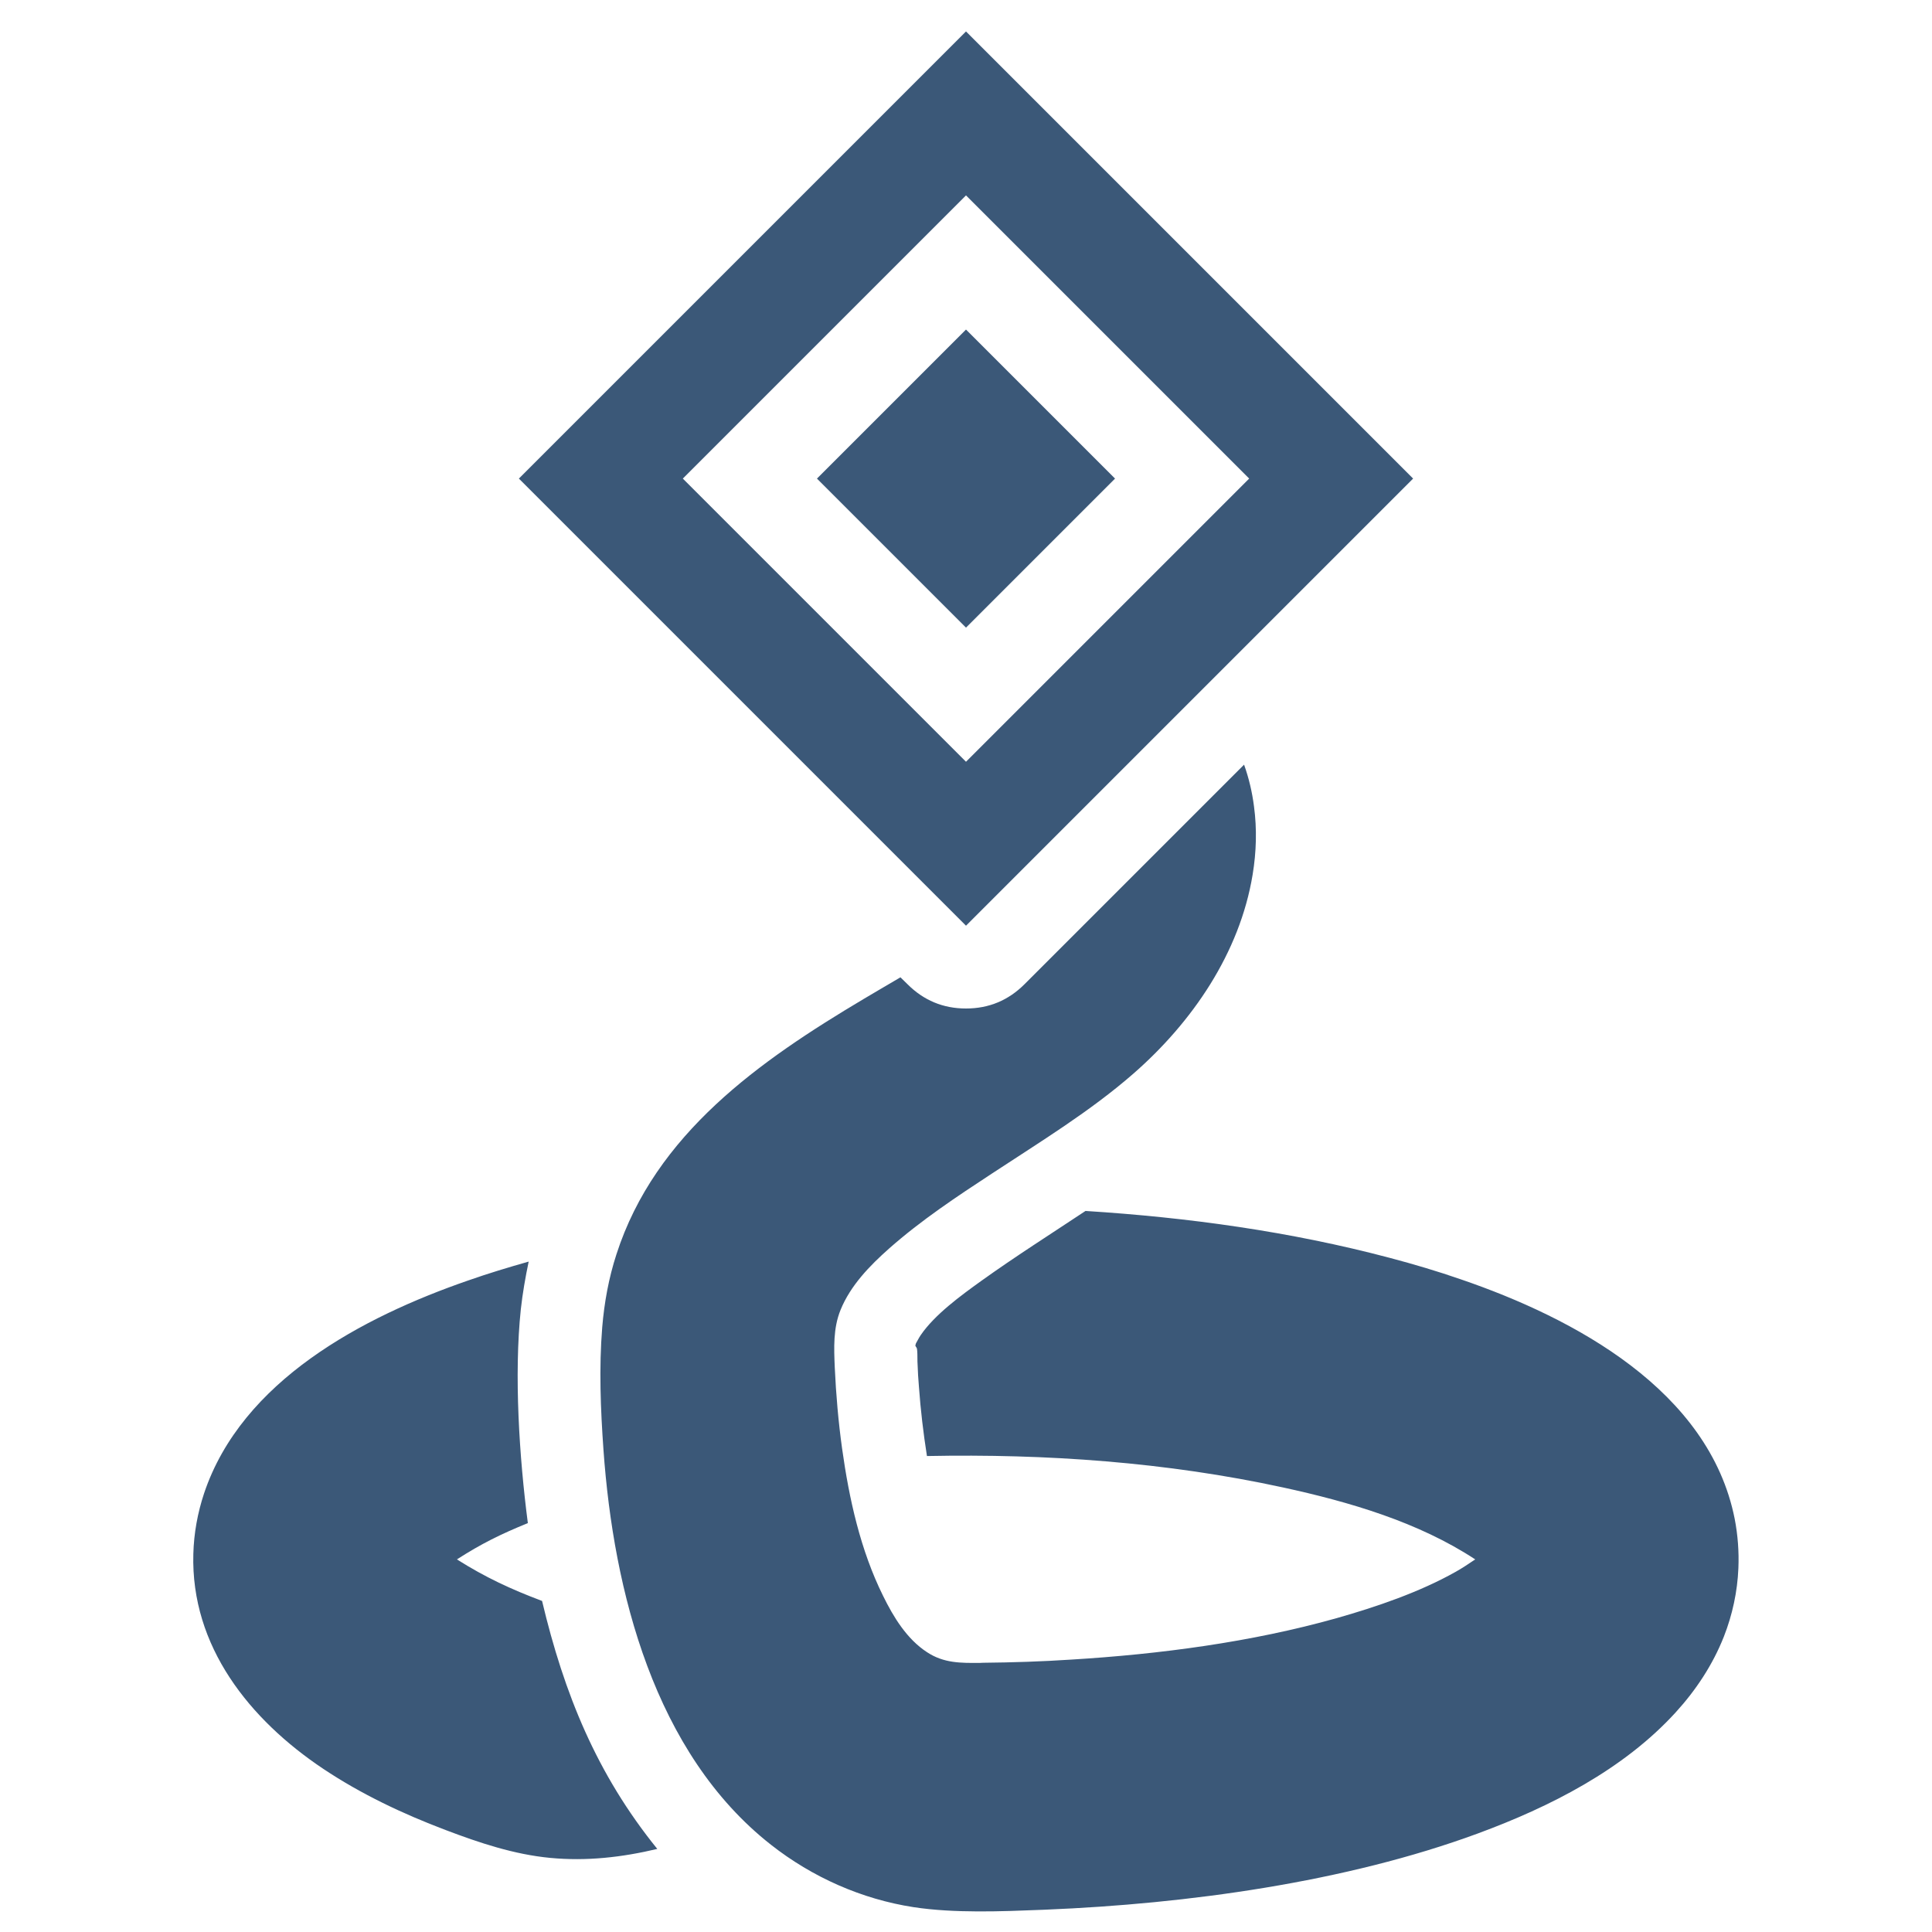
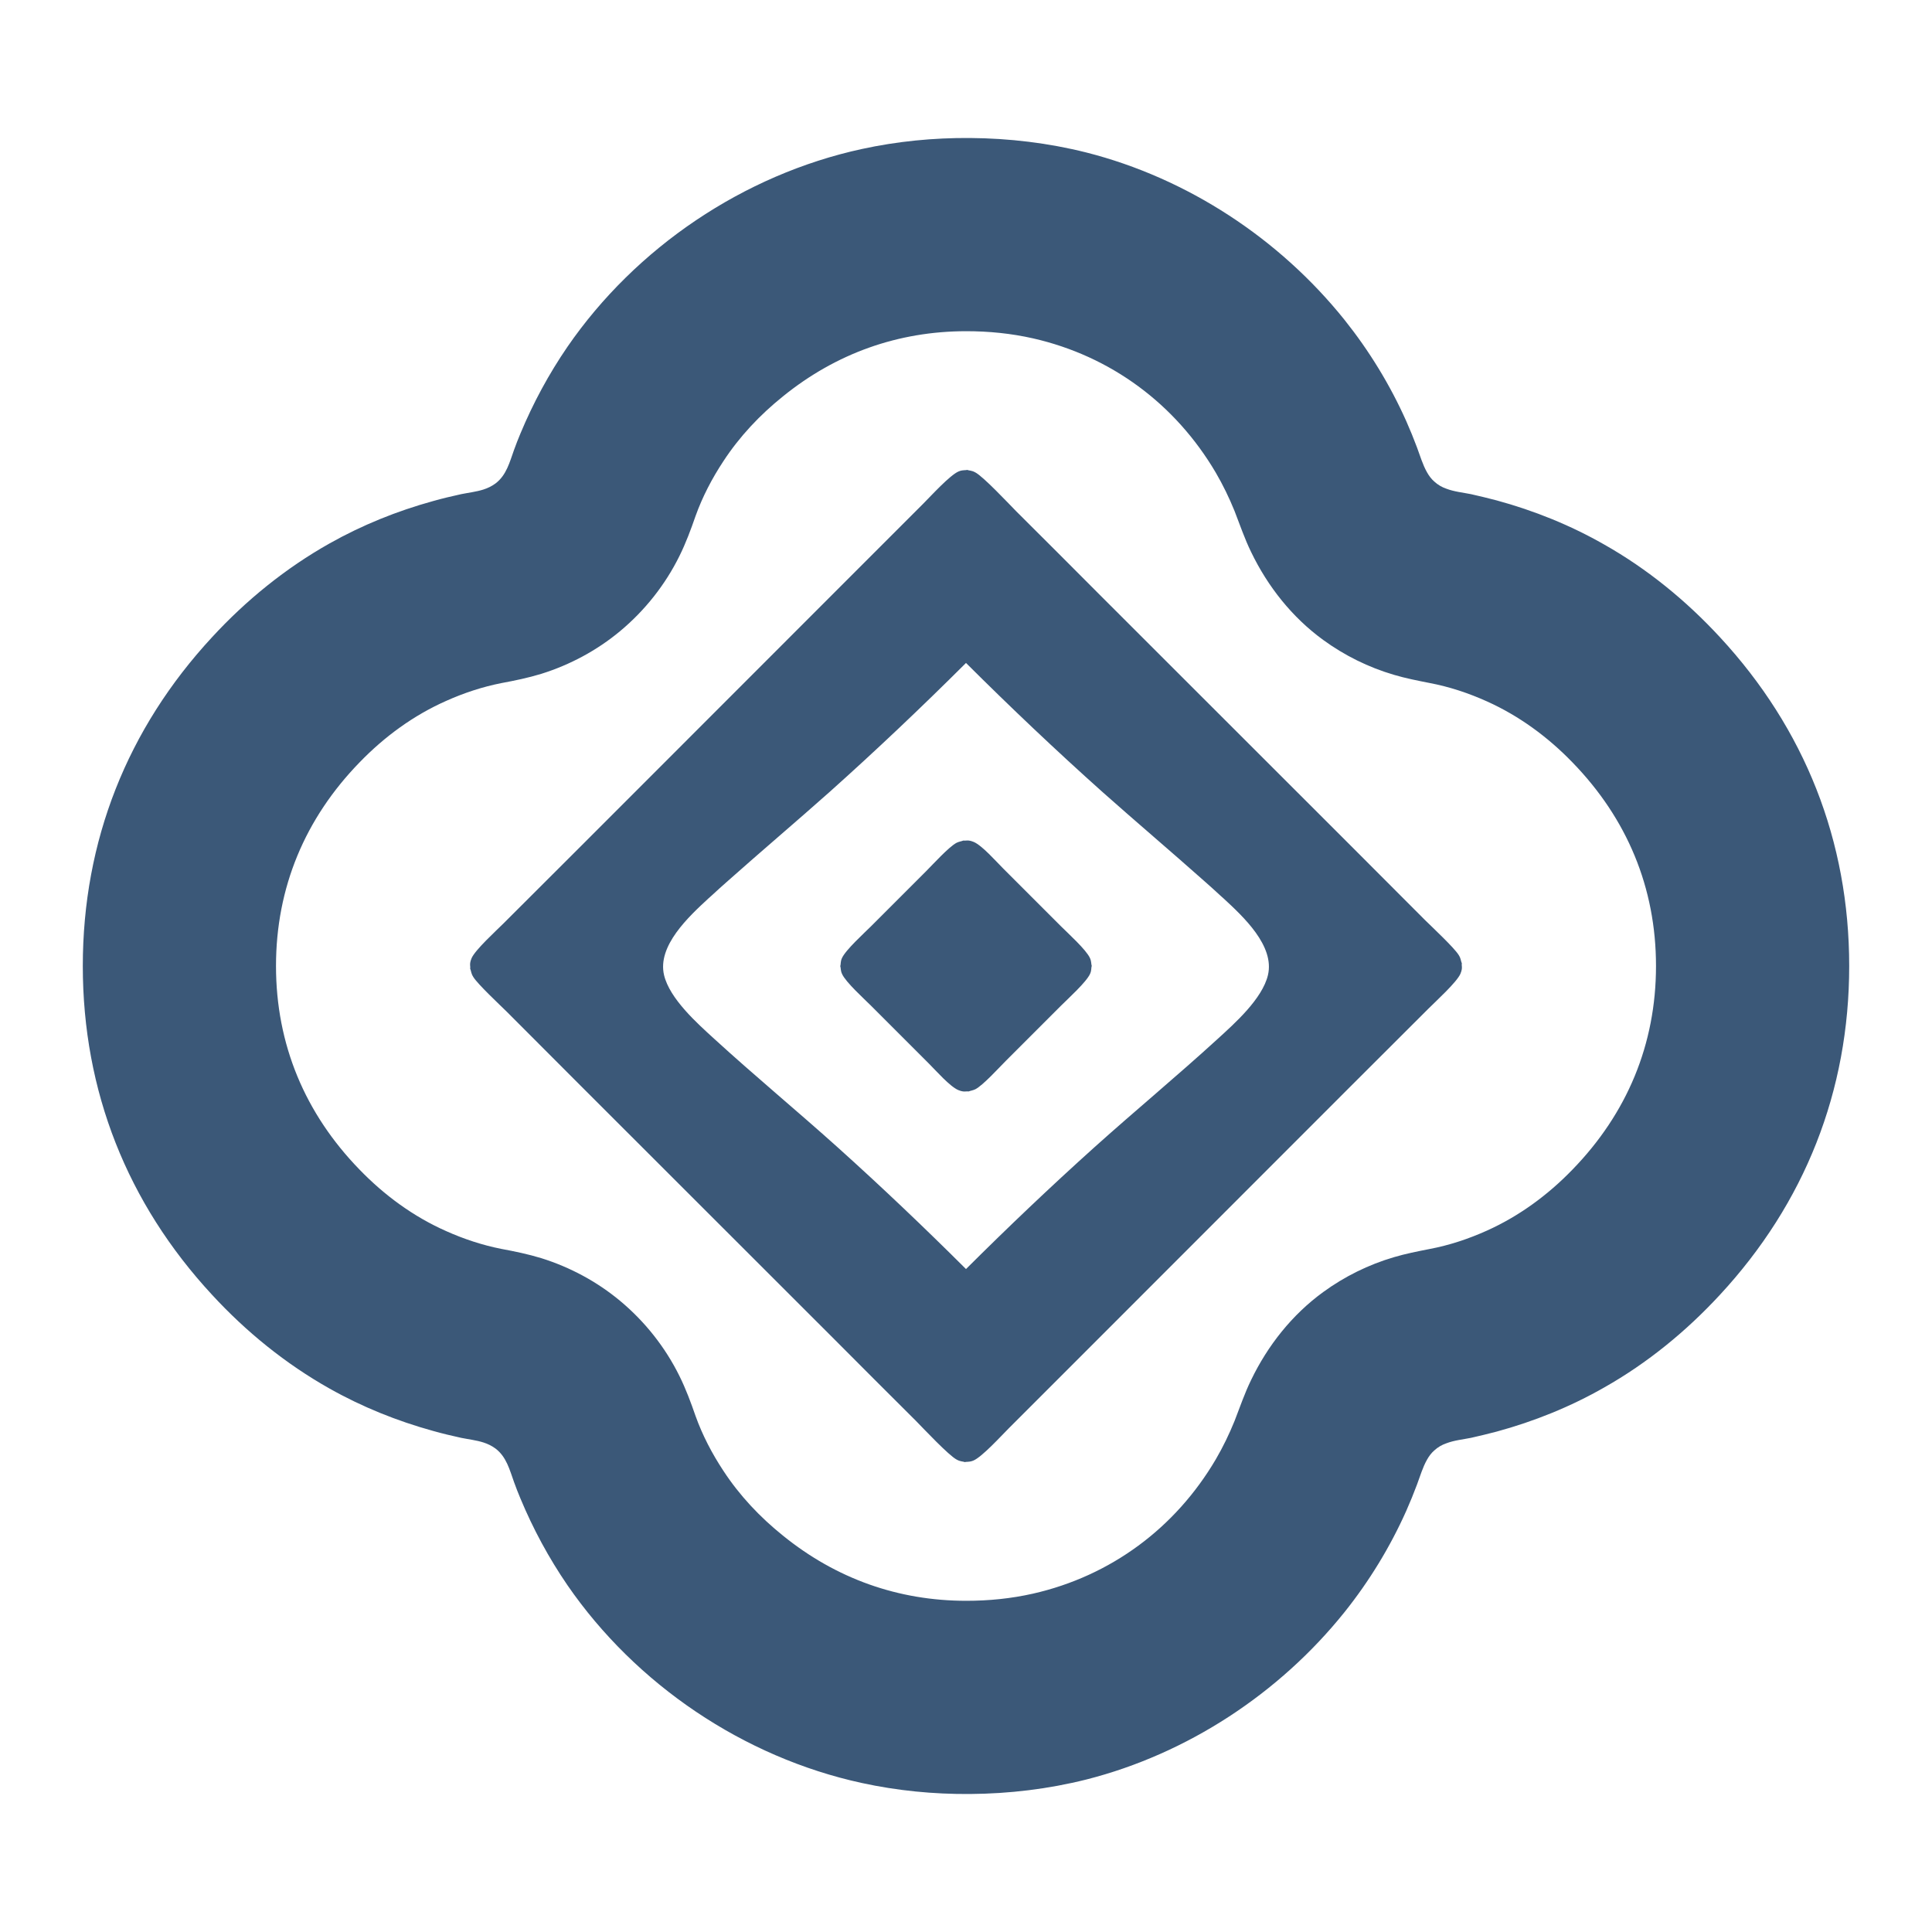
<svg xmlns="http://www.w3.org/2000/svg" viewBox="0 0 140 140" width="140" height="140">
-   <path fill="#3B5878" d="M67.17 105.51C66.91 103.85 66.71 102.18 66.59 100.5C66.54 99.95 66.51 99.39 66.49 98.83C66.48 98.72 66.48 98.6 66.48 98.49C66.48 98.24 66.48 97.99 66.45 97.75C66.43 97.64 66.36 97.6 66.33 97.51C66.33 97.48 66.34 97.45 66.35 97.43C66.36 97.4 66.37 97.37 66.37 97.35C66.49 97.15 66.58 96.95 66.71 96.76C67.73 95.26 69.63 93.88 71.09 92.83C73.56 91.06 76.13 89.43 78.66 87.75C86.1 88.22 93.5 89.24 100.71 91.15C102.45 91.61 104.17 92.12 105.87 92.71C114.08 95.52 123.85 100.75 125.7 110.05C125.93 111.23 126.02 112.44 125.97 113.64C125.9 115.33 125.54 117.01 124.92 118.59C124.12 120.62 122.9 122.47 121.43 124.08C117.64 128.24 112.3 130.94 107.09 132.86C97.49 136.4 86.01 137.96 75.81 138.38L75.58 138.39L75.58 138.39L75.58 138.39C72.56 138.51 69.16 138.65 66.2 138.2C62.44 137.62 58.86 136.03 55.87 133.68C47.42 127.05 44.46 115.3 43.73 105.07C43.52 102.11 43.4 99.13 43.64 96.17C43.79 94.38 44.11 92.61 44.67 90.89C47.49 82.15 55.07 76.86 62.6 72.38C63.35 71.93 64.27 71.4 65.25 70.82L65.76 71.32C66.93 72.49 68.34 73.08 70 73.08C71.66 73.08 73.07 72.49 74.24 71.32L90.15 55.41C90.5 56.39 90.74 57.41 90.87 58.44C91.09 60.08 91.04 61.75 90.77 63.38C89.84 69.05 86.4 74.07 82.13 77.8C78.99 80.54 75.39 82.73 71.91 85.02C69.33 86.71 66.75 88.42 64.43 90.47C63.02 91.72 61.63 93.15 60.91 94.92C60.37 96.25 60.43 97.67 60.49 99.08C60.58 101.05 60.75 103.01 61.02 104.96C61.53 108.61 62.35 112.33 63.99 115.64C64.74 117.17 65.71 118.77 67.17 119.72C68.39 120.53 69.64 120.51 71.02 120.5C71.1 120.5 71.17 120.49 71.24 120.49C73.37 120.47 75.51 120.4 77.63 120.26C84.03 119.87 90.66 119 96.85 117.26C99.74 116.44 102.88 115.37 105.5 113.89C105.98 113.62 106.44 113.31 106.9 113C102.78 110.29 97.77 108.83 92.99 107.79C84.53 105.95 75.81 105.34 67.17 105.51ZM70 2.28L102.4 34.68L70 67.08L37.6 34.68ZM70 14.16L49.48 34.68L70 55.2L90.52 34.68ZM38.25 110.37C36.29 111.17 34.9 111.85 33.11 113C35.17 114.3 37.02 115.16 39.28 116.01C40.88 122.74 43.24 128.56 47.63 133.98C45.06 134.59 42.51 134.88 39.87 134.63C37.25 134.38 34.74 133.54 32.29 132.61C29.2 131.44 26.19 130.02 23.43 128.18C18.1 124.62 13.82 119.31 14.01 112.6C14.05 111.1 14.32 109.62 14.79 108.21C17.53 100.04 26.29 95.43 33.92 92.79C35.37 92.28 36.83 91.84 38.31 91.42C38.07 92.57 37.87 93.71 37.74 94.88C37.24 99.64 37.63 105.61 38.25 110.37ZM70 23.88L80.8 34.68L70 45.48L59.2 34.68Z" />
+   <path fill="#3B5878" d="M134 70C134 79.06 130.78 87.19 124.63 93.83C122.19 96.47 119.38 98.77 116.25 100.54C113.8 101.94 111.17 103 108.45 103.74C107.84 103.9 107.22 104.05 106.6 104.19C106 104.31 105.37 104.37 104.8 104.59C104.48 104.7 104.19 104.87 103.94 105.1C103.72 105.29 103.55 105.52 103.41 105.77C103.09 106.33 102.91 106.97 102.68 107.58C102.44 108.22 102.18 108.86 101.9 109.49C100.73 112.11 99.22 114.58 97.43 116.82C92.71 122.71 86.04 127.09 78.72 128.95C75.97 129.64 73.13 129.98 70.29 130C67.65 130.02 65.01 129.76 62.44 129.2C53.89 127.34 46.08 122.07 41.12 114.87C39.77 112.9 38.63 110.79 37.71 108.58C37.55 108.19 37.39 107.8 37.25 107.4C36.93 106.51 36.7 105.57 35.91 104.97C35.64 104.77 35.35 104.63 35.04 104.53C34.51 104.36 33.95 104.3 33.41 104.19C32.73 104.04 32.05 103.88 31.38 103.69C28.77 102.97 26.24 101.95 23.88 100.62C20.7 98.83 17.84 96.51 15.37 93.83C9.22 87.19 6 79.06 6 70C6 60.94 9.22 52.81 15.37 46.17C17.84 43.49 20.7 41.17 23.88 39.38C26.24 38.05 28.77 37.03 31.38 36.31C32.05 36.12 32.73 35.96 33.41 35.81C33.95 35.7 34.51 35.64 35.04 35.47C35.35 35.37 35.64 35.23 35.91 35.03C36.7 34.43 36.93 33.49 37.25 32.6C37.39 32.2 37.55 31.81 37.71 31.42C38.63 29.21 39.77 27.1 41.12 25.13C46.08 17.93 53.89 12.66 62.44 10.8C65.01 10.24 67.65 9.98 70.29 10C73.13 10.02 75.97 10.36 78.72 11.05C86.04 12.91 92.71 17.29 97.43 23.18C99.22 25.42 100.73 27.89 101.9 30.51C102.18 31.14 102.44 31.78 102.68 32.42C102.91 33.03 103.09 33.67 103.41 34.23C103.55 34.48 103.72 34.71 103.94 34.9C104.19 35.13 104.48 35.3 104.8 35.41C105.37 35.63 106 35.69 106.6 35.81C107.22 35.95 107.84 36.1 108.45 36.26C111.17 37 113.8 38.06 116.25 39.46C119.38 41.23 122.19 43.53 124.63 46.17C130.78 52.81 134 60.94 134 70ZM120 70C120 64.32 117.9 59.31 113.94 55.24C112.17 53.41 110.09 51.88 107.76 50.83C106.43 50.23 105.02 49.76 103.58 49.49C102.72 49.32 101.85 49.15 101.01 48.9C99.17 48.36 97.43 47.5 95.88 46.37C93.63 44.73 91.87 42.51 90.66 40C90.19 39.04 89.85 38.03 89.46 37.03C89.07 36.07 88.62 35.14 88.1 34.25C85.17 29.27 80.49 25.8 74.86 24.52C73.27 24.16 71.65 24 70.02 24C65.08 24 60.58 25.61 56.74 28.72C55.07 30.06 53.59 31.63 52.42 33.42C51.6 34.66 50.9 36 50.4 37.4C50.06 38.38 49.7 39.35 49.24 40.28C48.21 42.37 46.73 44.24 44.94 45.73C43.26 47.13 41.3 48.18 39.22 48.83C38.27 49.12 37.3 49.32 36.33 49.5C34.96 49.77 33.6 50.22 32.33 50.79C29.96 51.84 27.86 53.38 26.06 55.24C22.1 59.31 20 64.32 20 70C20 75.68 22.1 80.69 26.06 84.76C27.86 86.62 29.96 88.16 32.33 89.21C33.6 89.78 34.96 90.23 36.33 90.5C37.3 90.68 38.27 90.88 39.22 91.17C41.3 91.82 43.26 92.87 44.94 94.27C46.73 95.76 48.21 97.63 49.24 99.72C49.7 100.65 50.06 101.62 50.4 102.6C50.9 104 51.6 105.34 52.42 106.58C53.59 108.37 55.07 109.94 56.74 111.28C60.58 114.39 65.08 116 70.02 116C71.65 116 73.27 115.84 74.86 115.48C80.49 114.2 85.17 110.73 88.1 105.75C88.62 104.86 89.07 103.93 89.46 102.97C89.85 101.97 90.19 100.96 90.66 100C91.87 97.49 93.63 95.27 95.88 93.63C97.43 92.5 99.17 91.64 101.01 91.1C101.85 90.85 102.72 90.68 103.58 90.51C105.02 90.24 106.43 89.77 107.76 89.17C110.09 88.12 112.17 86.59 113.94 84.76C117.9 80.69 120 75.68 120 70ZM70.08 34.05C70.24 34.11 70.4 34.08 70.67 34.23C71.24 34.52 73.06 36.46 73.63 37.04C75.62 39.02 77.6 41 79.58 42.99C85.71 49.12 91.84 55.24 97.97 61.37C99.74 63.14 101.51 64.92 103.28 66.69C103.81 67.21 105.38 68.68 105.7 69.2C105.88 69.49 105.84 69.59 105.93 69.81C105.92 69.88 105.92 69.94 105.93 70C105.94 70.13 105.95 70.27 105.83 70.56C105.57 71.17 104.05 72.55 103.5 73.1C101.62 74.98 99.74 76.86 97.86 78.73C91.35 85.25 84.83 91.77 78.31 98.29L73.1 103.5C72.55 104.05 71.16 105.58 70.53 105.84C70.34 105.92 70.2 105.92 70.09 105.93C70.03 105.93 69.97 105.93 69.92 105.95C69.76 105.89 69.6 105.92 69.33 105.77C68.76 105.48 66.94 103.54 66.37 102.96C64.38 100.98 62.4 99 60.42 97.01C54.29 90.88 48.16 84.76 42.03 78.63C40.26 76.86 38.49 75.08 36.72 73.31C36.19 72.79 34.62 71.32 34.3 70.8C34.12 70.51 34.16 70.41 34.07 70.19C34.08 70.12 34.08 70.06 34.07 70C34.06 69.87 34.05 69.73 34.17 69.44C34.43 68.83 35.95 67.45 36.5 66.9C38.38 65.02 40.26 63.14 42.14 61.27C48.65 54.75 55.17 48.23 61.69 41.71L66.9 36.5C67.45 35.95 68.84 34.42 69.47 34.16C69.66 34.08 69.8 34.08 69.91 34.07C69.97 34.07 70.03 34.07 70.08 34.05ZM70 48.04C66.78 51.25 63.48 54.38 60.09 57.41C57.66 59.57 55.18 61.67 52.75 63.83C52.34 64.19 51.93 64.56 51.52 64.94C51.47 64.99 51.41 65.04 51.35 65.09C49.9 66.43 47.62 68.54 48.12 70.66C48.53 72.38 50.52 74.15 51.77 75.29C54.68 77.95 57.76 80.5 60.7 83.14C63.88 86 66.97 88.94 70 91.96C73.03 88.94 76.12 86 79.3 83.14C82.24 80.5 85.32 77.95 88.23 75.29C89.48 74.15 91.47 72.38 91.88 70.66C92.38 68.54 90.1 66.43 88.65 65.09C88.59 65.04 88.53 64.99 88.48 64.94C88.07 64.56 87.66 64.19 87.25 63.83C84.82 61.67 82.34 59.57 79.91 57.41C76.52 54.38 73.22 51.25 70 48.04ZM79.11 69.99C79.06 70.15 79.11 70.3 78.99 70.57C78.72 71.17 77.38 72.38 76.86 72.9C75.54 74.22 74.22 75.54 72.9 76.86C72.39 77.37 71.24 78.64 70.68 78.93C70.52 79.01 70.35 79.03 70.19 79.09C70.12 79.08 70.06 79.09 70 79.09C69.87 79.1 69.73 79.11 69.44 78.99C68.83 78.73 67.83 77.59 67.31 77.07C65.92 75.68 64.53 74.29 63.14 72.9C62.61 72.37 61.29 71.18 61.02 70.58C60.9 70.32 60.94 70.16 60.89 70.01C60.94 69.85 60.89 69.7 61.01 69.43C61.28 68.83 62.62 67.62 63.14 67.1C64.46 65.78 65.78 64.46 67.1 63.14C67.61 62.63 68.76 61.36 69.32 61.07C69.48 60.99 69.65 60.97 69.81 60.91C69.88 60.92 69.94 60.91 70 60.91C70.13 60.9 70.27 60.89 70.56 61.01C71.17 61.27 72.17 62.41 72.69 62.93C74.08 64.32 75.47 65.71 76.86 67.1C77.39 67.63 78.71 68.82 78.98 69.42C79.1 69.68 79.06 69.84 79.11 69.99Z" />
</svg>
